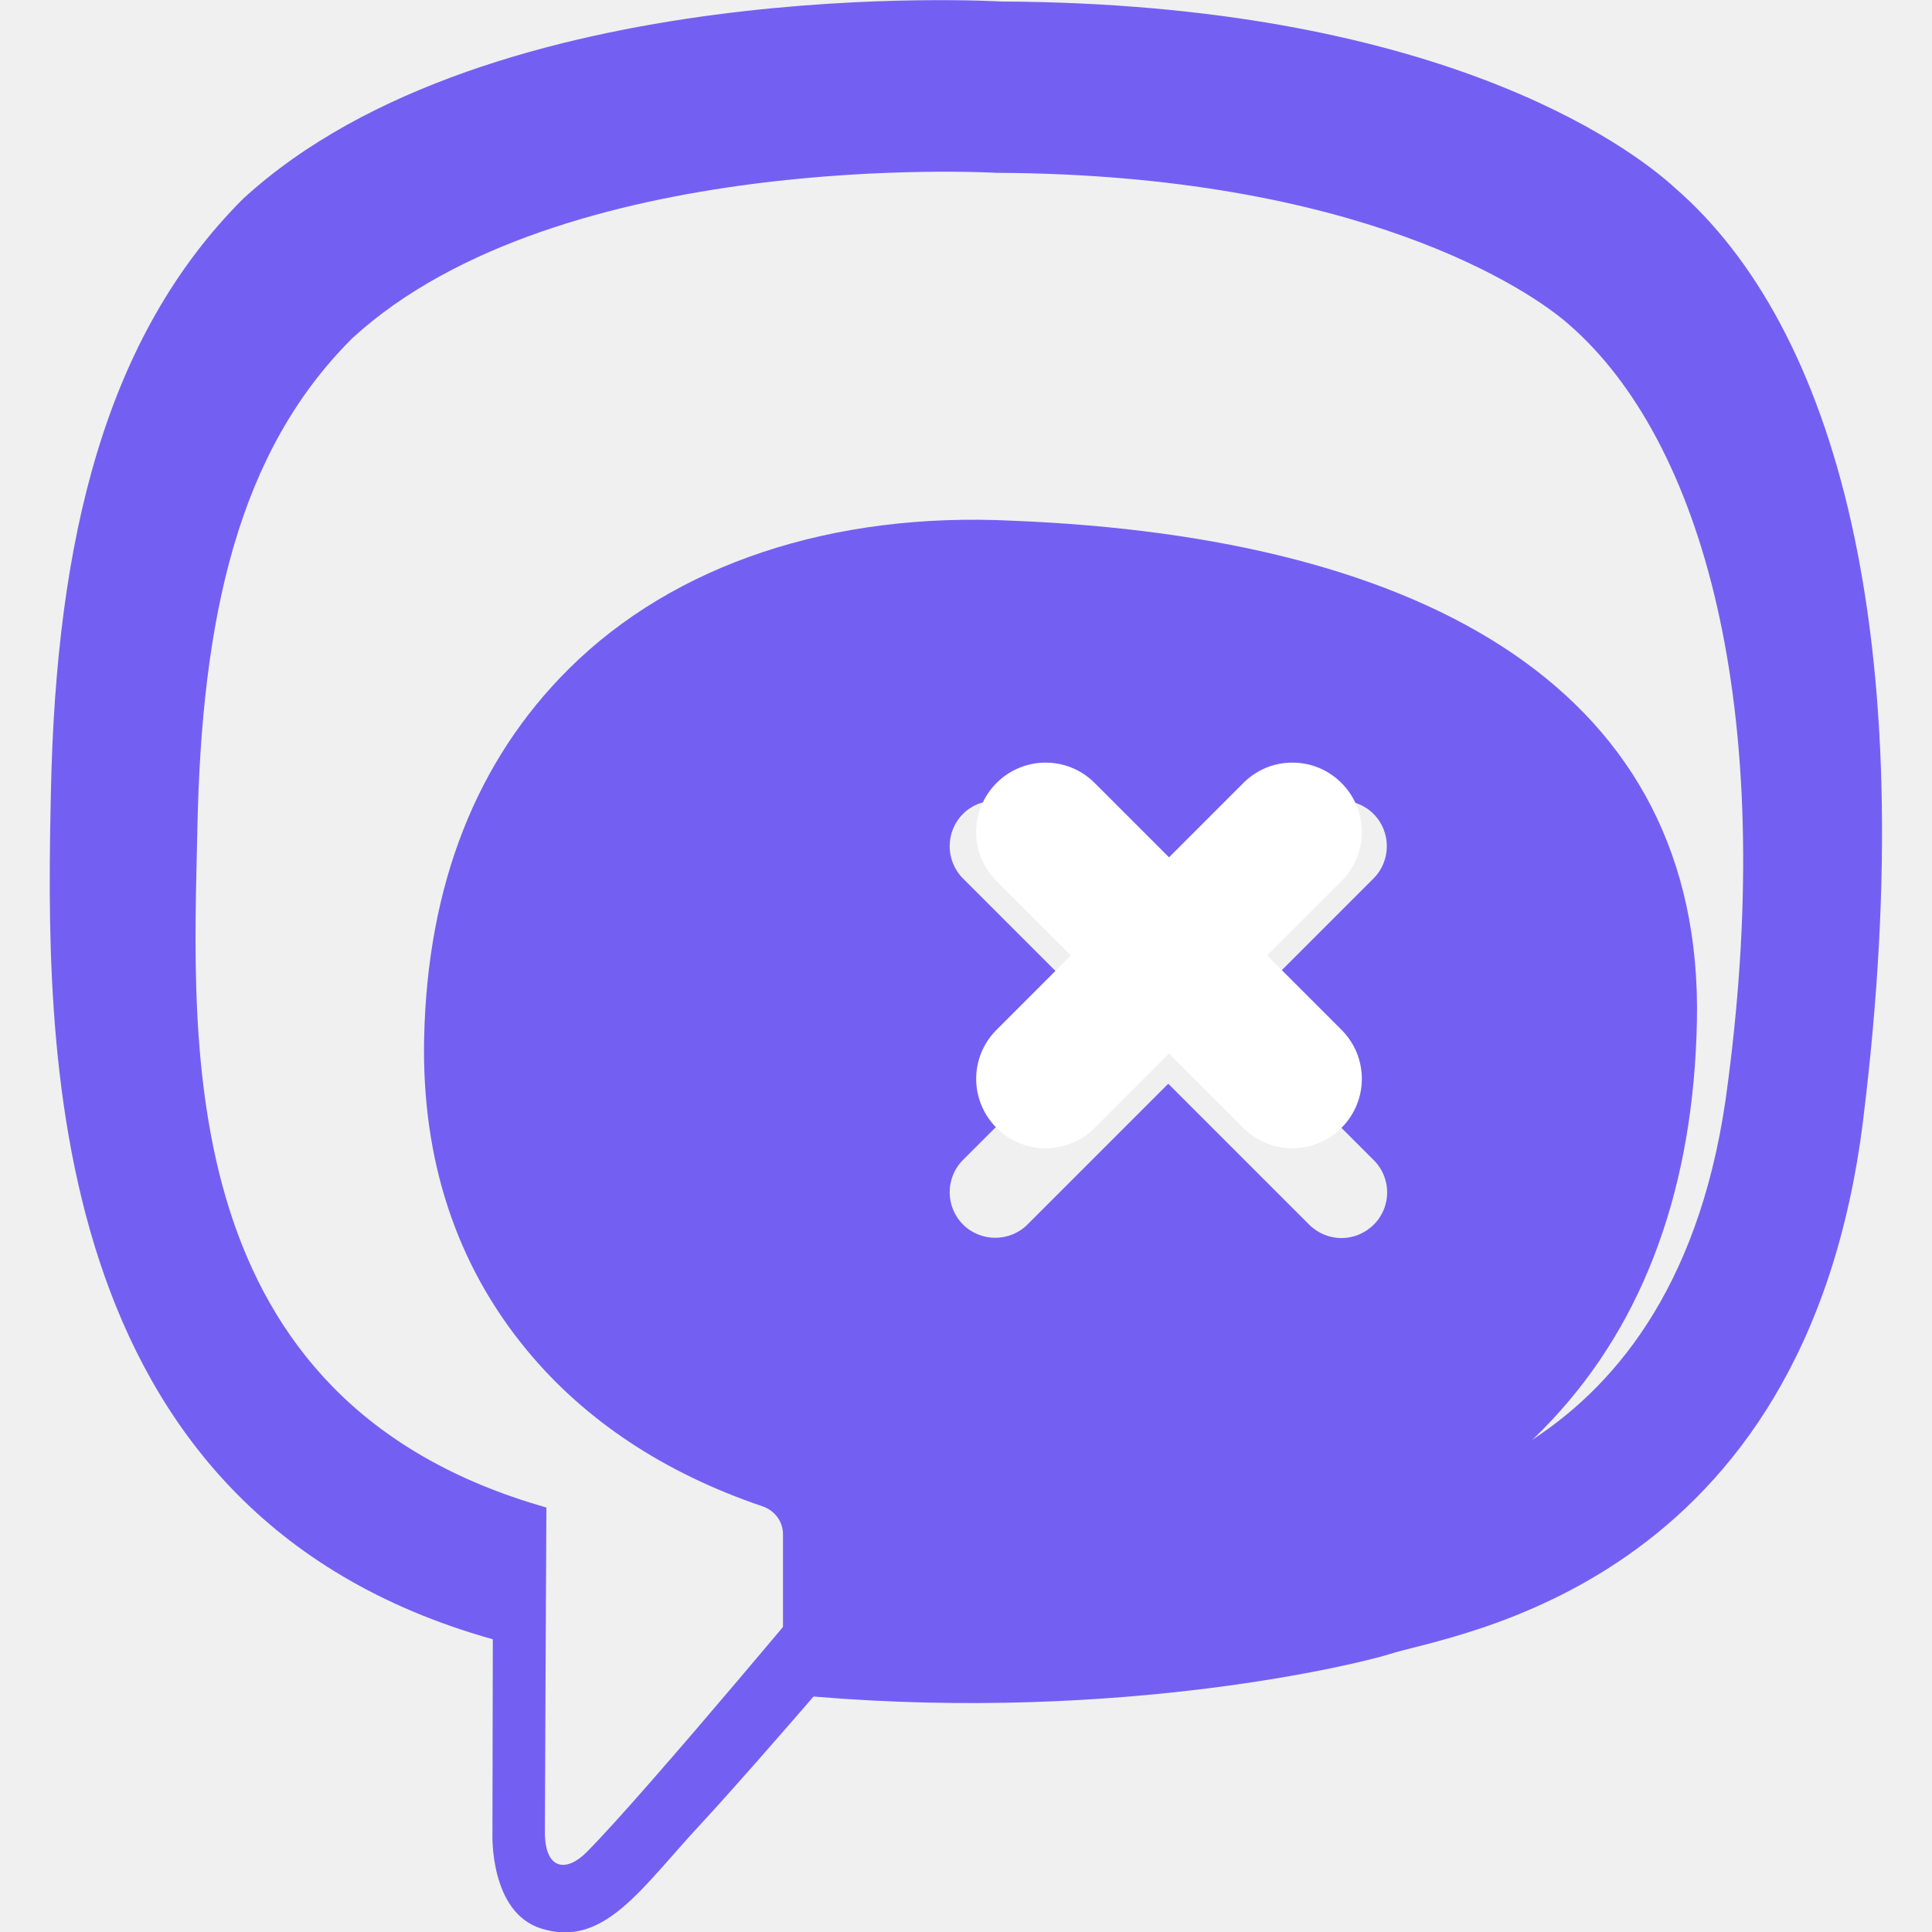
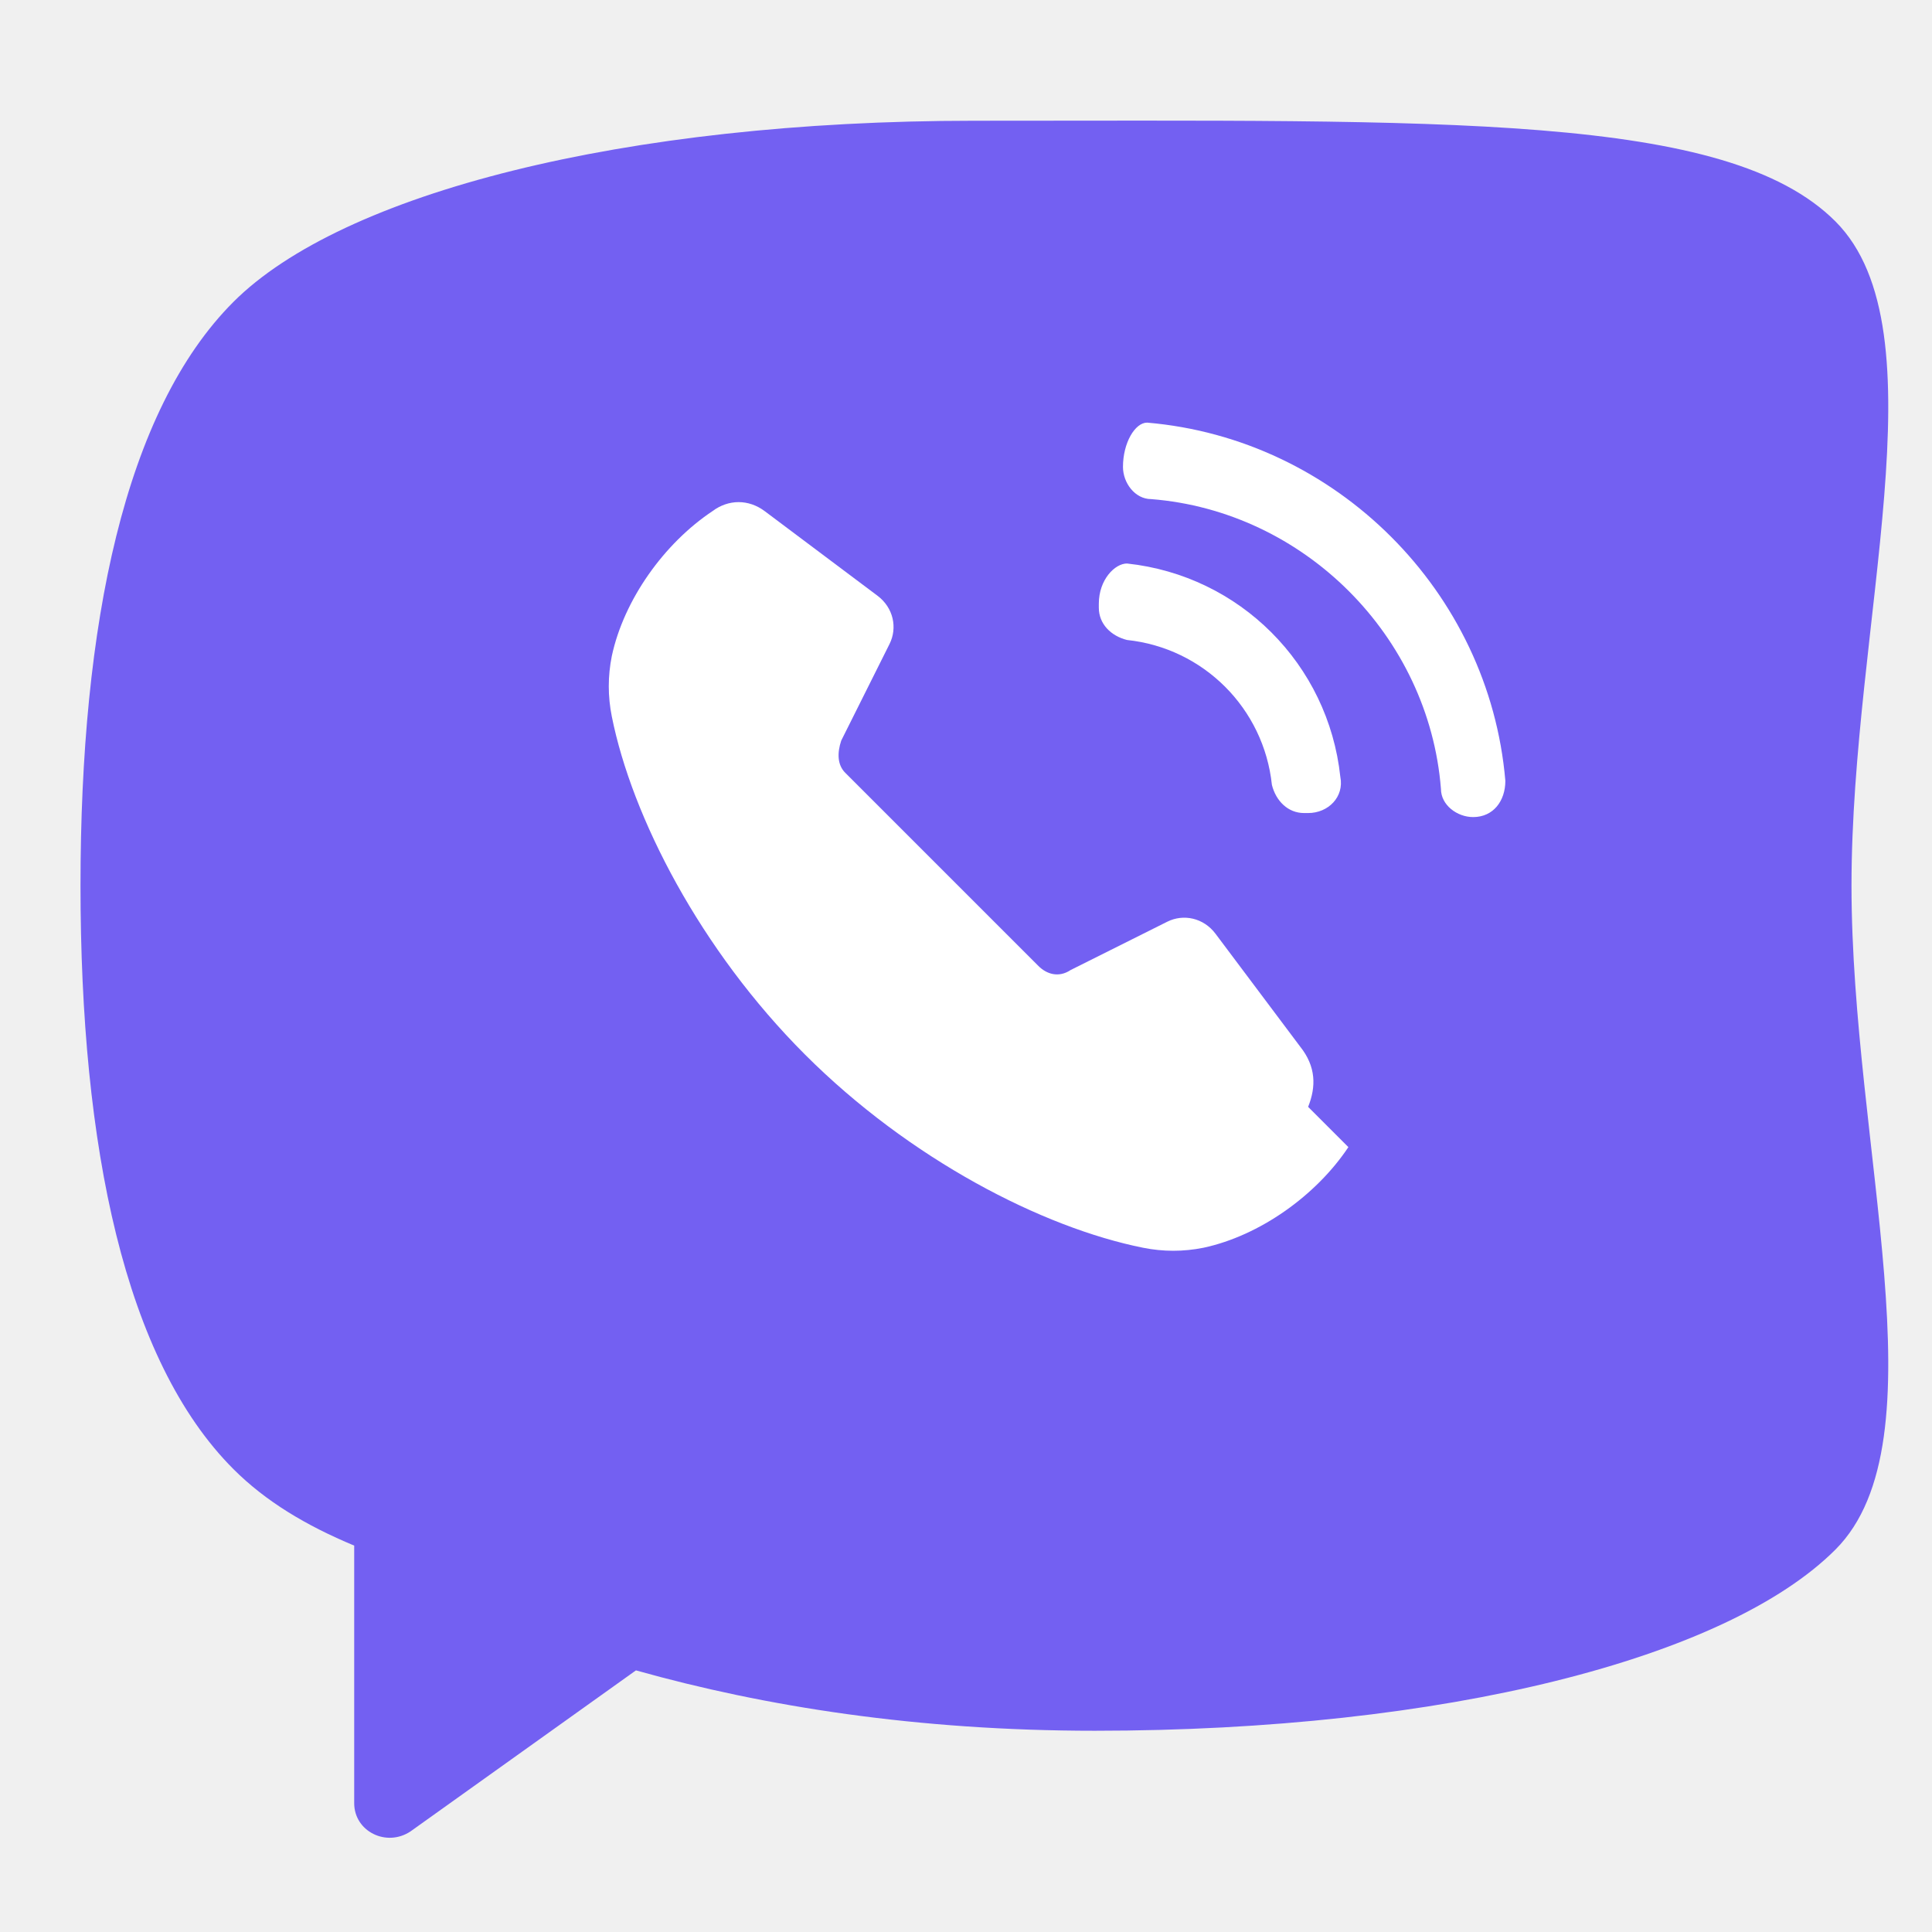
- <svg xmlns="http://www.w3.org/2000/svg" viewBox="0 0 512 512">
-   <path fill="#7360f2" d="M444 49.9C431.3 38.2 379.9.9 265.3.4c0 0-135.1-8.1-200.9 52.3C27.8 89.3 14.9 143 13.5 209.5c-1.4 66.5-3.3 191.1 117 224.9h.1l-.1 51.6s-.8 20.9 13 25.1c16.6 5.2 26.4-10.7 42.3-27.8 8.7-9.4 20.7-23.2 29.8-33.7 82.2 6.9 145.3-8.9 152.5-11.2 16.6-5.4 110.5-17.4 125.7-142 15.8-128.6-7.6-209.8-49.8-246.5zM457.9 287c-12.9 104-89.5 109.3-103.1 113.7-6 1.9-61.4 15.7-131.2 11.2 0 0-52 62.7-68.2 79-5.3 5.3-11.1 4.8-11-5.7 0-6.9.4-85.7.4-85.7-.1 0-.1 0 0 0-99.5-28.2-93.7-122.7-92.5-179.5 1.1-56.8 10.9-100.4 41.1-130.4 55.1-50.5 170.6-43.8 170.6-43.8 96.1.4 141.6 31.1 151.9 40.3 35.3 30.8 55.1 101.4 42 200.9z" />
-   <path fill="#7360f2" d="M268.4 138c-47.8-2.4-89.7 11.5-117.6 39.2-24.6 24.4-37.5 57.3-38.4 97.8-.7 32.3 8.5 60.2 27.3 82.9 15.4 18.6 36.4 32.5 62.4 41.3 3.2 1.1 5.4 4 5.4 7.4v30.7c0 5.5 6.1 8.8 10.7 5.8l35.6-23.1c2.1-1.4 4.7-1.8 7.1-1.2 10.5 2.6 21.5 3.9 32.8 3.9 47.8 0 89.7-16.5 117.6-46.4 24.6-26.3 37.5-61.8 38.4-105.6 1.8-87.5-71.5-128.3-181.3-132.7zm95.7 186.5c-2.4 2.4-5.5 3.6-8.6 3.6s-6.2-1.2-8.6-3.6l-37.3-37.3-37.3 37.3c-4.7 4.7-12.4 4.7-17.1 0-4.7-4.7-4.7-12.4 0-17.1l37.3-37.3-37.3-37.3c-4.7-4.7-4.7-12.4 0-17.1 4.7-4.7 12.4-4.7 17.1 0l37.3 37.3 37.3-37.3c4.7-4.7 12.4-4.7 17.1 0 4.7 4.7 4.7 12.4 0 17.1l-37.3 37.3 37.3 37.3c4.8 4.7 4.8 12.4.1 17.1z" />
-   <path fill="#fff" d="M355.5 207.5c-3.5-3.5-8.1-5.4-13-5.4s-9.5 1.9-13 5.4l-19.7 19.7-19.7-19.7c-7.2-7.2-18.8-7.2-26 0-7.2 7.2-7.2 18.8 0 26l19.7 19.7-19.7 19.7c-7.2 7.2-7.2 18.8 0 26 3.6 3.6 8.3 5.4 13 5.4s9.4-1.8 13-5.4l19.7-19.7 19.7 19.7c3.6 3.6 8.3 5.4 13 5.4s9.4-1.8 13-5.4c7.2-7.2 7.2-18.8 0-26l-19.7-19.7 19.7-19.7c7.2-7.2 7.2-18.8 0-26z" />
+ <svg xmlns="http://www.w3.org/2000/svg" viewBox="0 0 48 48" fill="none">
+   <path d="M24.2 3C15.5 3 8.5 4.8 5.8 7.5 3.1 10.2 2 15.5 2 22c0 6.5 1.1 11.8 3.8 14.5.8.8 1.8 1.4 3 1.9v6.4c0 .7.8 1.1 1.4.7l5.6-4c3.2.9 7 1.5 11.4 1.5 8.7 0 15.7-1.8 18.4-4.5C48.3 35.8 46 28.5 46 22s2.3-13.8-.4-16.5C42.9 2.8 35.9 3 24.2 3z" fill="#7360F2" />
+   <path d="M33.5 28.5c-.8 1.2-2.2 2.2-3.6 2.5-.5.1-1 .1-1.5 0-2.5-.5-5.8-2.2-8.4-4.8s-4.3-5.9-4.8-8.4c-.1-.5-.1-1 0-1.5.3-1.4 1.3-2.8 2.5-3.6.4-.3.9-.3 1.3 0l2.8 2.1c.4.3.5.8.3 1.2l-1.2 2.4c-.1.3-.1.6.1.8l4.8 4.8c.2.2.5.3.8.1l2.4-1.2c.4-.2.9-.1 1.2.3l2.1 2.8c.4.5.4 1 .2 1.5z" fill="white" />
+   <path d="M28 14c2.8.3 5 2.5 5.3 5.3.1.5-.3.9-.8.9h-.1c-.4 0-.7-.3-.8-.7-.2-1.9-1.7-3.4-3.6-3.6-.4-.1-.7-.4-.7-.8v-.1c0-.6.4-1 .7-1z" fill="white" />
+   <path d="M28.5 10.5c4.7.4 8.5 4.2 8.9 8.9 0 .5-.3.9-.8.9-.4 0-.8-.3-.8-.7-.3-3.8-3.4-6.9-7.2-7.2-.4 0-.7-.4-.7-.8 0-.6.3-1.1.6-1.1z" fill="white" />
</svg>
